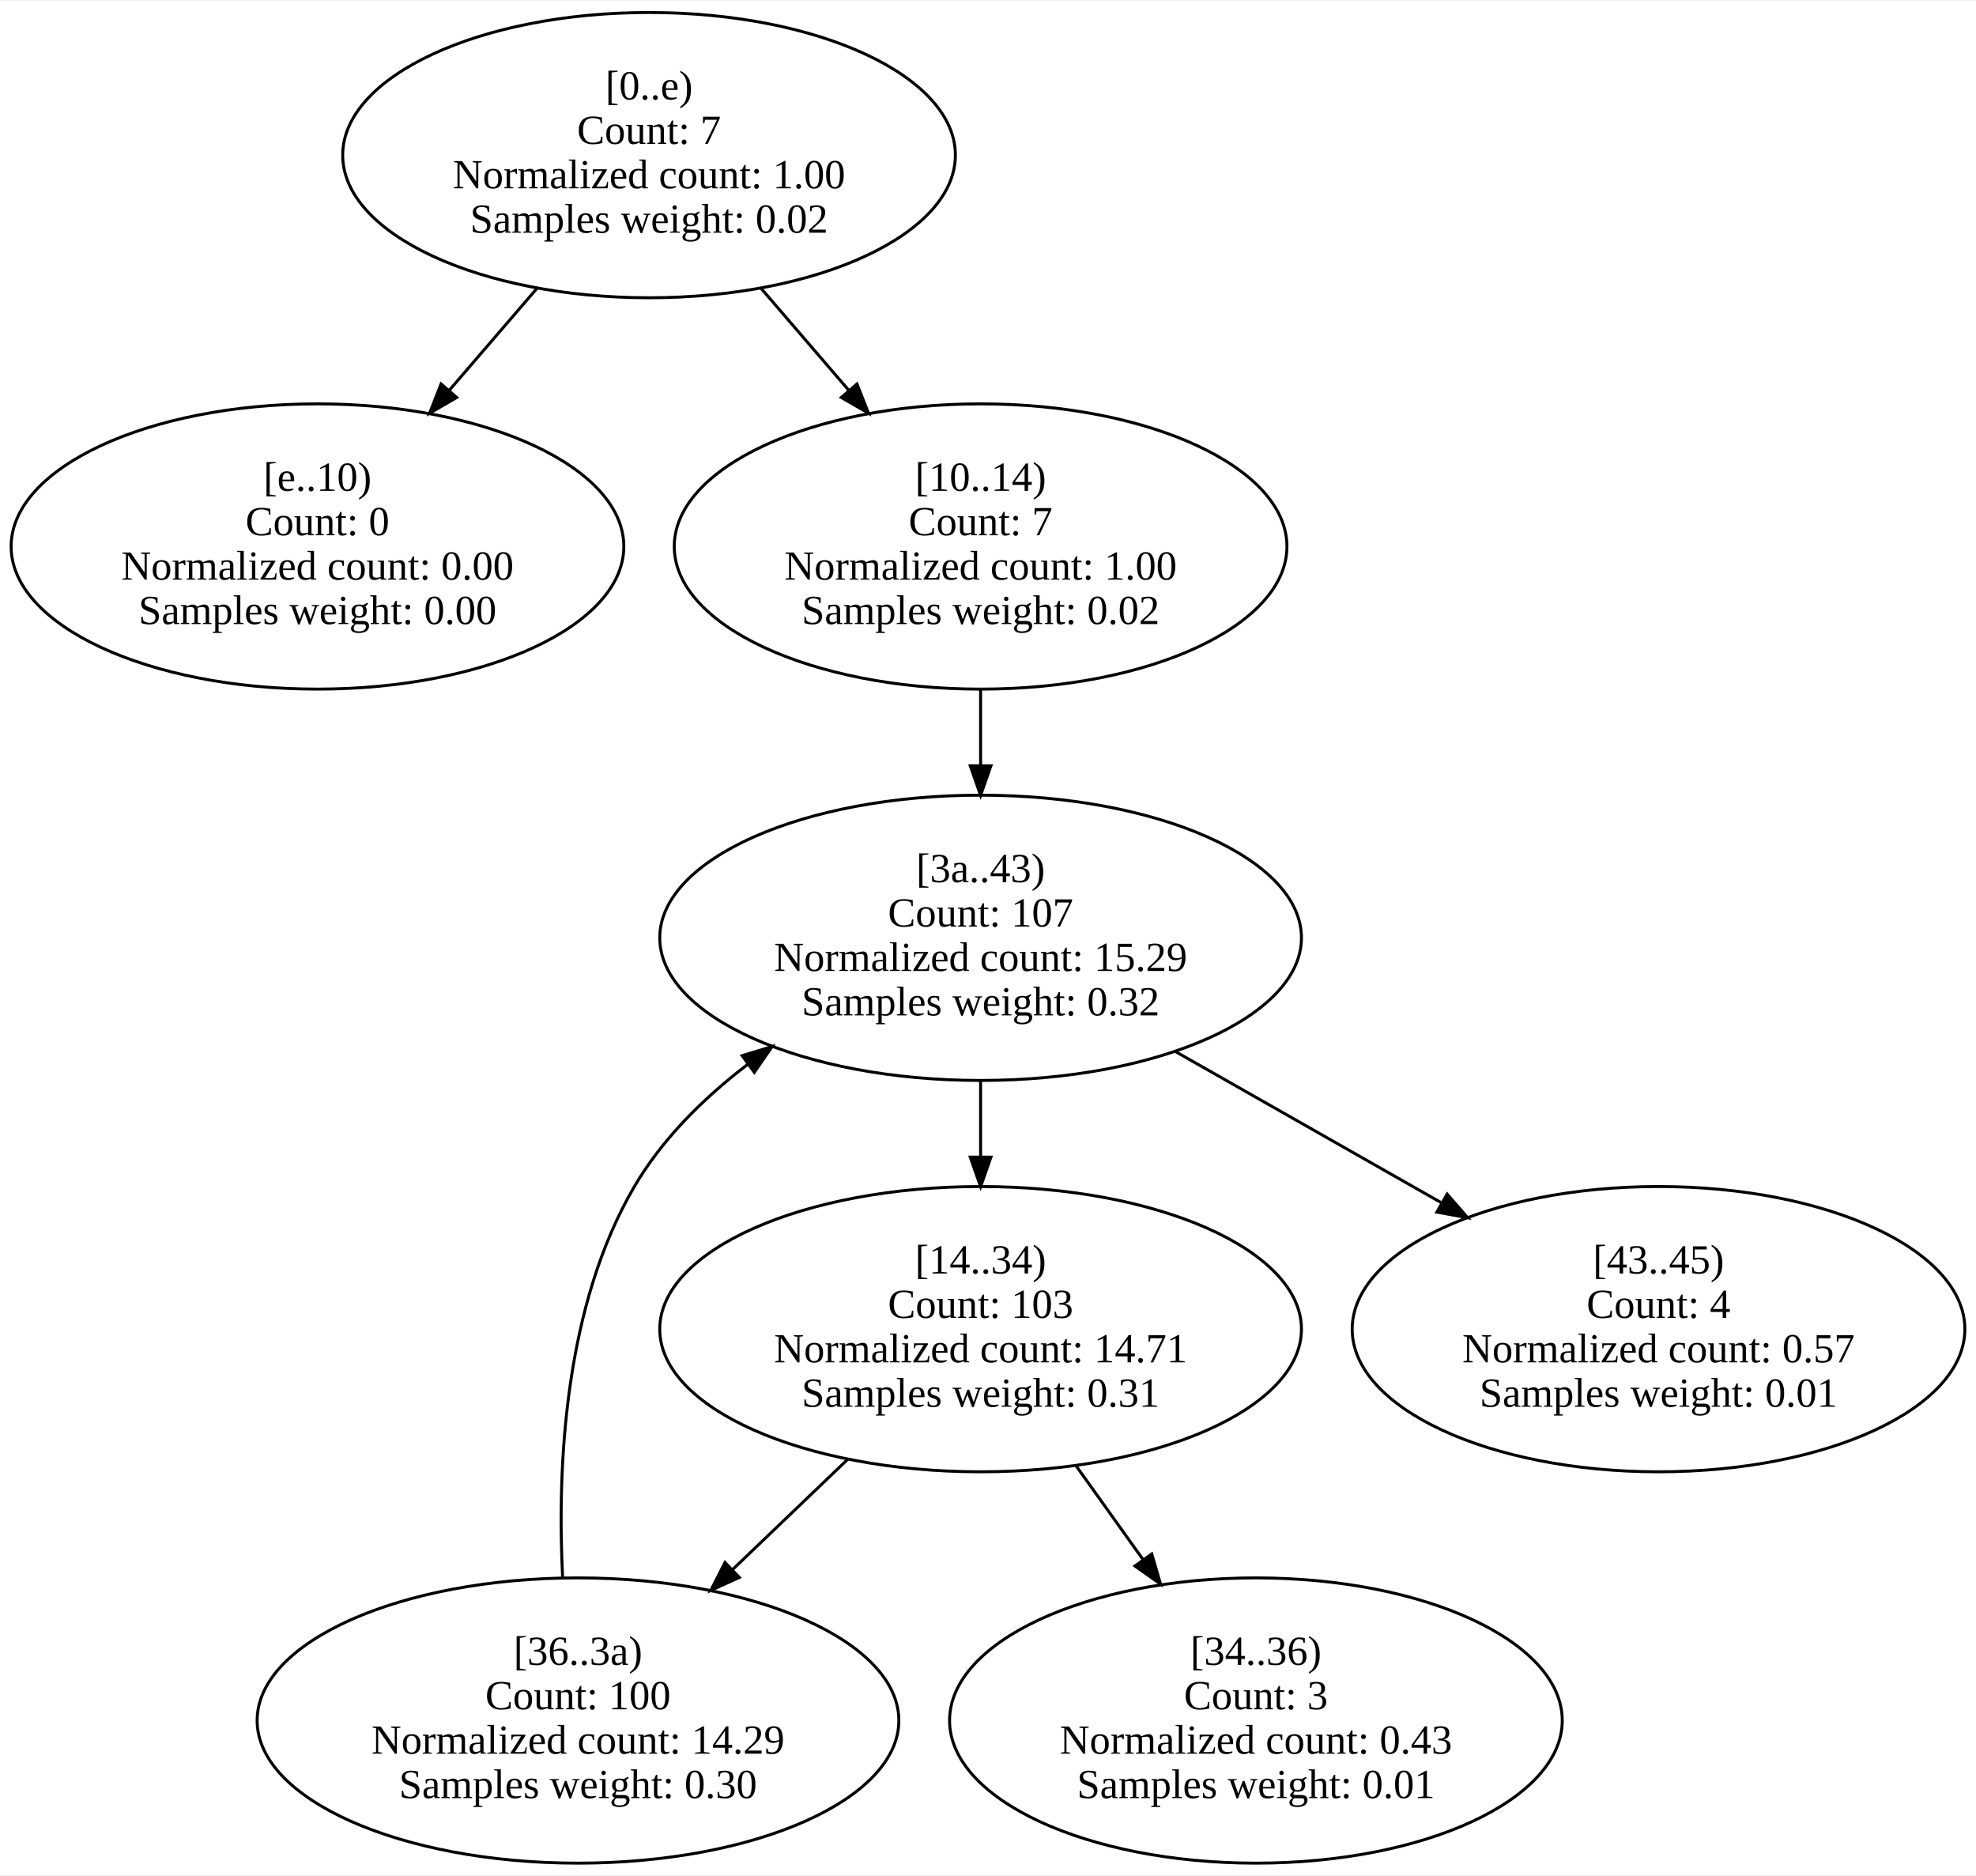
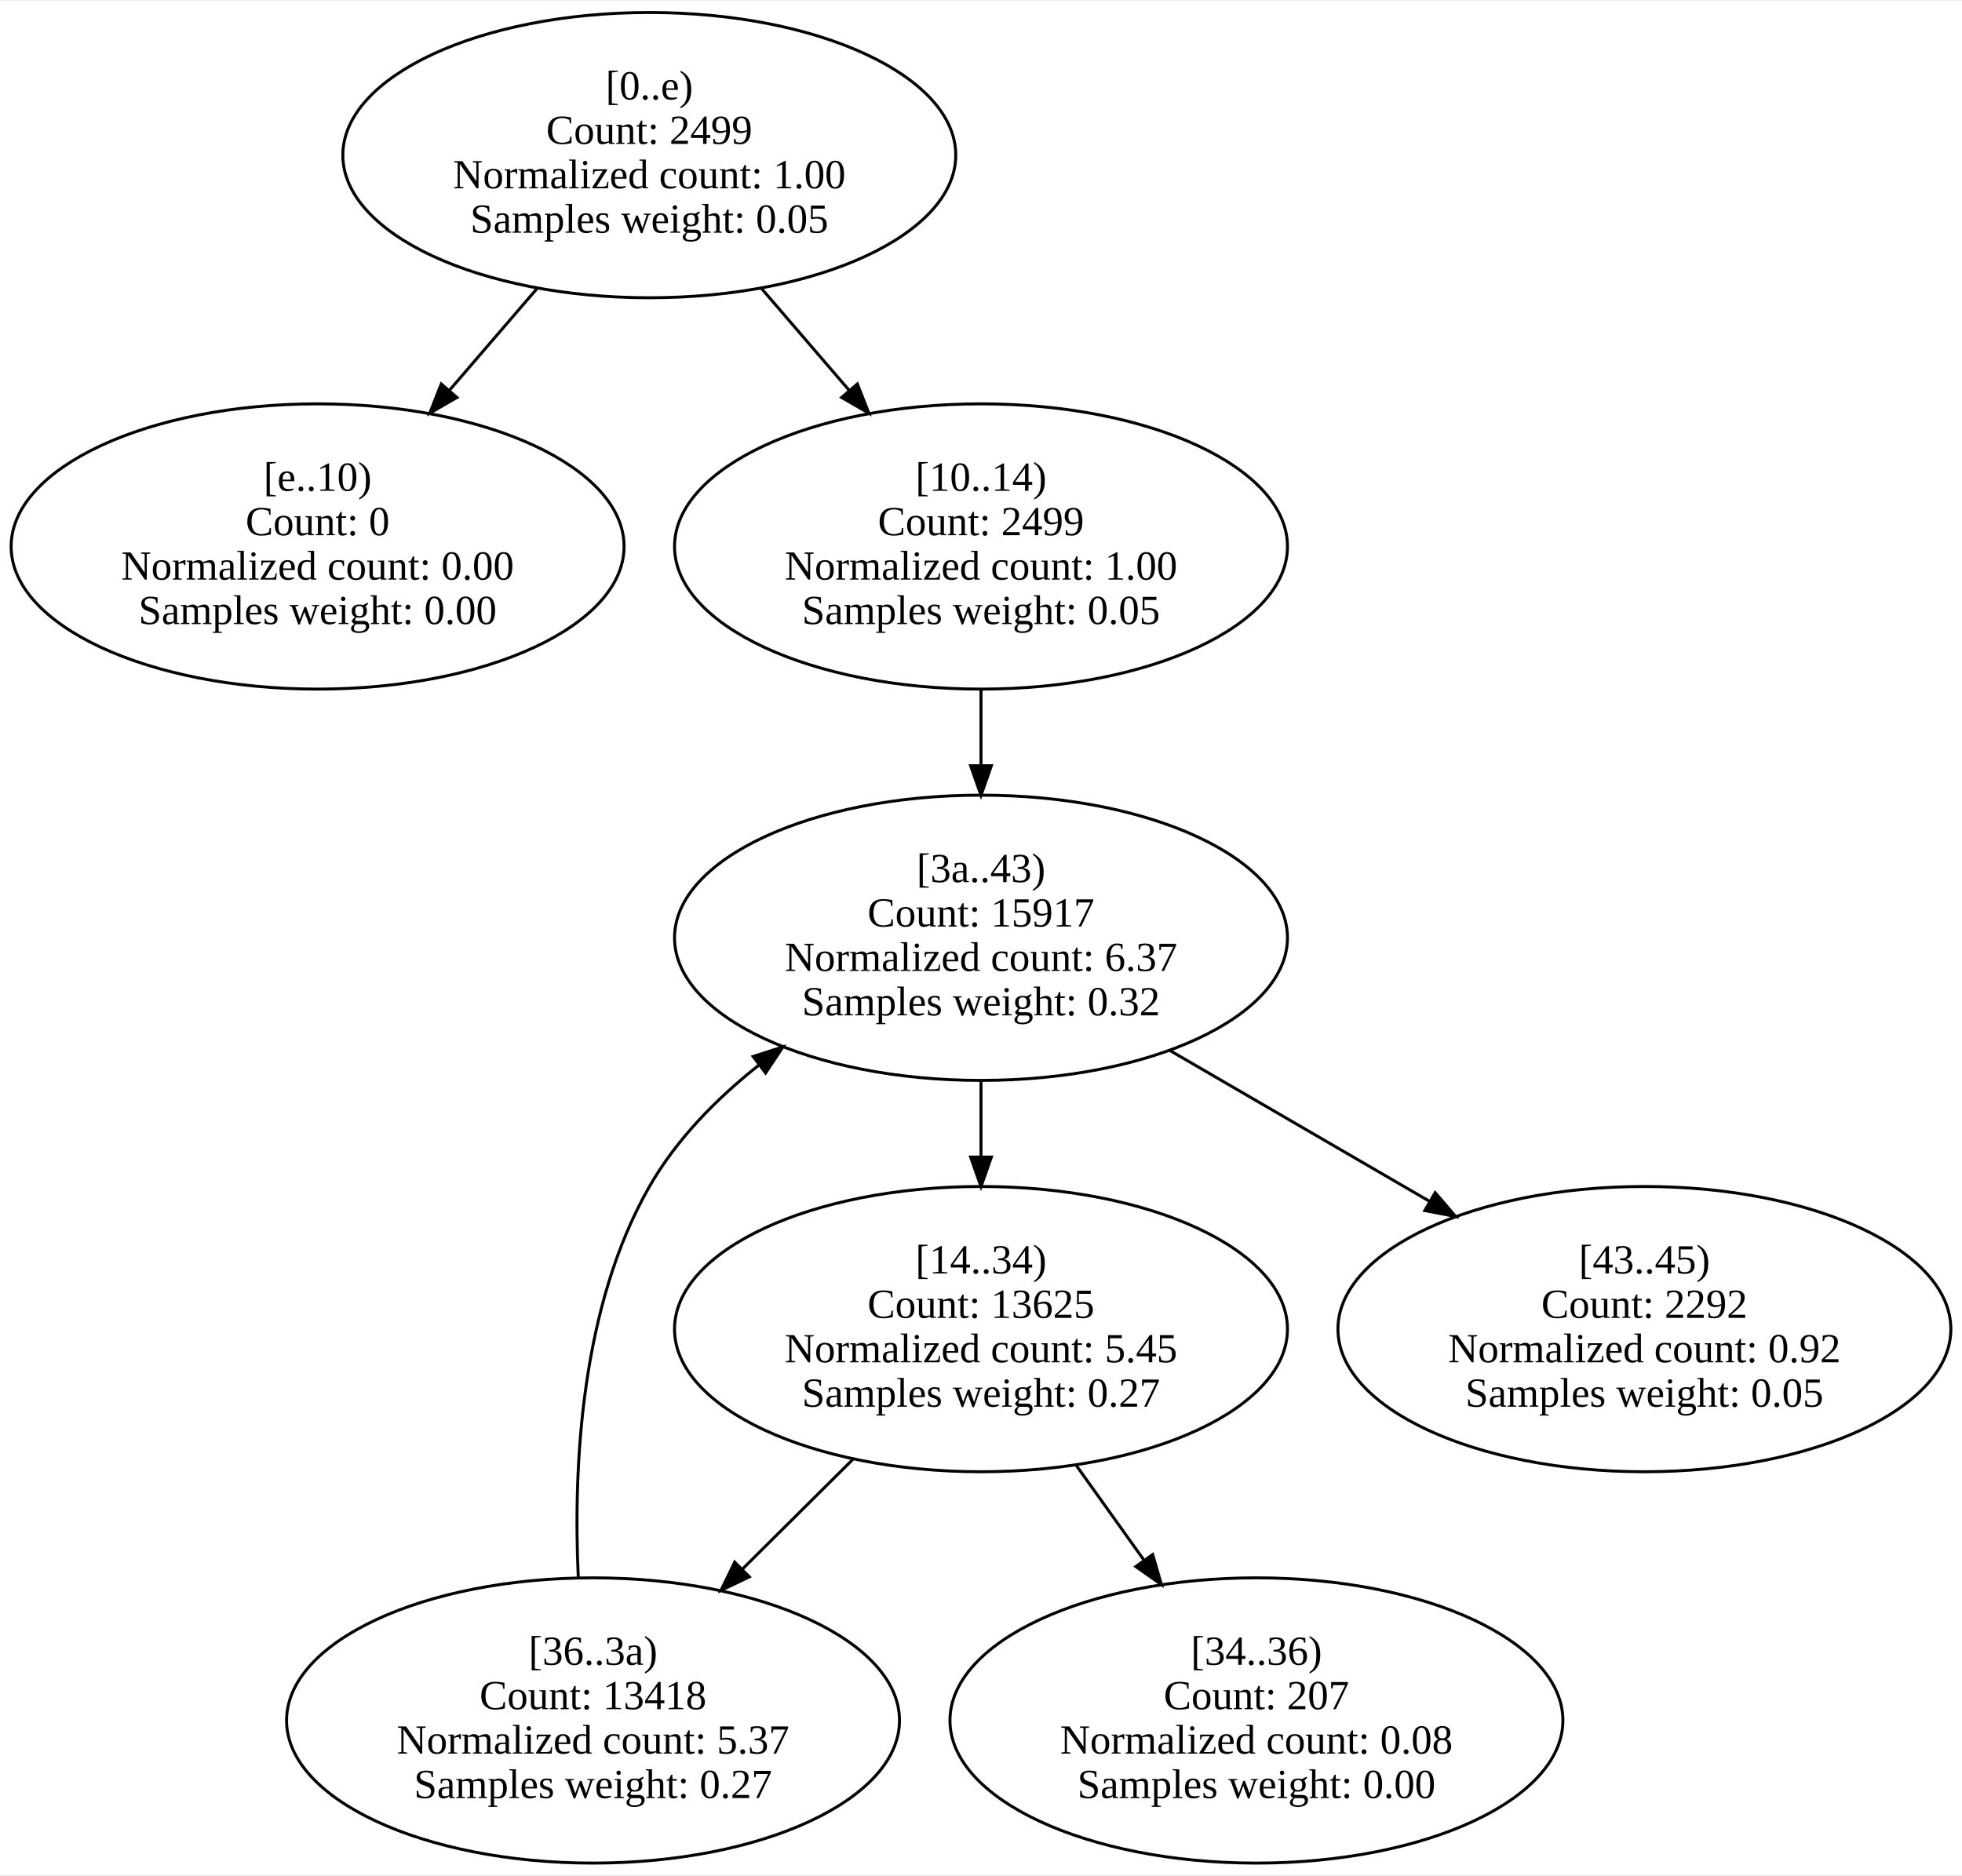
- <svg xmlns="http://www.w3.org/2000/svg" width="667pt" height="633pt" viewBox="0.00 0.00 667.48 632.83">
+ <svg xmlns="http://www.w3.org/2000/svg" width="662pt" height="633pt" viewBox="0.00 0.00 662.48 632.83">
  <g id="graph0" class="graph" transform="scale(1 1) rotate(0) translate(4 628.83)">
-     <polygon fill="white" stroke="transparent" points="-4,4 -4,-628.83 663.48,-628.83 663.48,4 -4,4" />
+     <polygon fill="white" stroke="transparent" points="-4,4 -4,-628.83 658.48,-628.83 658.48,4 -4,4" />
    <g id="node1" class="node">
      <ellipse fill="none" stroke="black" cx="215.24" cy="-576.75" rx="103.48" ry="48.17" />
      <text text-anchor="middle" x="215.24" y="-595.55" font-family="Times New Roman,serif" font-size="14.00">[0..e)</text>
-       <text text-anchor="middle" x="215.24" y="-580.55" font-family="Times New Roman,serif" font-size="14.00">Count: 7</text>
+       <text text-anchor="middle" x="215.24" y="-580.55" font-family="Times New Roman,serif" font-size="14.00">Count: 2499</text>
      <text text-anchor="middle" x="215.24" y="-565.55" font-family="Times New Roman,serif" font-size="14.00">Normalized count: 1.00</text>
-       <text text-anchor="middle" x="215.24" y="-550.55" font-family="Times New Roman,serif" font-size="14.00">Samples weight: 0.02</text>
+       <text text-anchor="middle" x="215.24" y="-550.55" font-family="Times New Roman,serif" font-size="14.00">Samples weight: 0.05</text>
    </g>
    <g id="node2" class="node">
      <ellipse fill="none" stroke="black" cx="103.24" cy="-444.58" rx="103.48" ry="48.17" />
      <text text-anchor="middle" x="103.24" y="-463.38" font-family="Times New Roman,serif" font-size="14.00">[e..10)</text>
      <text text-anchor="middle" x="103.24" y="-448.38" font-family="Times New Roman,serif" font-size="14.00">Count: 0</text>
      <text text-anchor="middle" x="103.24" y="-433.38" font-family="Times New Roman,serif" font-size="14.00">Normalized count: 0.00</text>
      <text text-anchor="middle" x="103.24" y="-418.38" font-family="Times New Roman,serif" font-size="14.00">Samples weight: 0.00</text>
    </g>
    <g id="edge2" class="edge">
      <path fill="none" stroke="black" d="M177.32,-531.68C167.83,-520.65 157.57,-508.73 147.79,-497.36" />
      <polygon fill="black" stroke="black" points="150.29,-494.9 141.12,-489.61 144.99,-499.47 150.29,-494.9" />
    </g>
    <g id="node3" class="node">
      <ellipse fill="none" stroke="black" cx="327.24" cy="-444.58" rx="103.48" ry="48.17" />
      <text text-anchor="middle" x="327.24" y="-463.38" font-family="Times New Roman,serif" font-size="14.00">[10..14)</text>
-       <text text-anchor="middle" x="327.24" y="-448.38" font-family="Times New Roman,serif" font-size="14.00">Count: 7</text>
+       <text text-anchor="middle" x="327.24" y="-448.38" font-family="Times New Roman,serif" font-size="14.00">Count: 2499</text>
      <text text-anchor="middle" x="327.24" y="-433.38" font-family="Times New Roman,serif" font-size="14.00">Normalized count: 1.00</text>
-       <text text-anchor="middle" x="327.24" y="-418.38" font-family="Times New Roman,serif" font-size="14.00">Samples weight: 0.02</text>
+       <text text-anchor="middle" x="327.24" y="-418.38" font-family="Times New Roman,serif" font-size="14.00">Samples weight: 0.05</text>
    </g>
    <g id="edge1" class="edge">
      <path fill="none" stroke="black" d="M253.16,-531.68C262.64,-520.65 272.91,-508.73 282.68,-497.36" />
      <polygon fill="black" stroke="black" points="285.49,-499.47 289.36,-489.61 280.18,-494.9 285.49,-499.47" />
    </g>
    <g id="node7" class="node">
-       <ellipse fill="none" stroke="black" cx="327.24" cy="-312.42" rx="108.38" ry="48.17" />
+       <ellipse fill="none" stroke="black" cx="327.24" cy="-312.42" rx="103.48" ry="48.17" />
      <text text-anchor="middle" x="327.24" y="-331.22" font-family="Times New Roman,serif" font-size="14.00">[3a..43)</text>
-       <text text-anchor="middle" x="327.24" y="-316.22" font-family="Times New Roman,serif" font-size="14.00">Count: 107</text>
-       <text text-anchor="middle" x="327.24" y="-301.22" font-family="Times New Roman,serif" font-size="14.00">Normalized count: 15.29</text>
+       <text text-anchor="middle" x="327.24" y="-316.22" font-family="Times New Roman,serif" font-size="14.00">Count: 15917</text>
+       <text text-anchor="middle" x="327.24" y="-301.22" font-family="Times New Roman,serif" font-size="14.00">Normalized count: 6.37</text>
      <text text-anchor="middle" x="327.24" y="-286.22" font-family="Times New Roman,serif" font-size="14.00">Samples weight: 0.32</text>
    </g>
    <g id="edge3" class="edge">
      <path fill="none" stroke="black" d="M327.24,-396.22C327.24,-387.95 327.24,-379.27 327.24,-370.77" />
      <polygon fill="black" stroke="black" points="330.74,-370.52 327.24,-360.52 323.74,-370.52 330.74,-370.52" />
    </g>
    <g id="node4" class="node">
-       <ellipse fill="none" stroke="black" cx="327.24" cy="-180.25" rx="108.38" ry="48.17" />
+       <ellipse fill="none" stroke="black" cx="327.24" cy="-180.25" rx="103.48" ry="48.17" />
      <text text-anchor="middle" x="327.24" y="-199.05" font-family="Times New Roman,serif" font-size="14.00">[14..34)</text>
-       <text text-anchor="middle" x="327.24" y="-184.05" font-family="Times New Roman,serif" font-size="14.00">Count: 103</text>
-       <text text-anchor="middle" x="327.24" y="-169.05" font-family="Times New Roman,serif" font-size="14.00">Normalized count: 14.71</text>
-       <text text-anchor="middle" x="327.24" y="-154.05" font-family="Times New Roman,serif" font-size="14.00">Samples weight: 0.31</text>
+       <text text-anchor="middle" x="327.24" y="-184.05" font-family="Times New Roman,serif" font-size="14.00">Count: 13625</text>
+       <text text-anchor="middle" x="327.24" y="-169.05" font-family="Times New Roman,serif" font-size="14.00">Normalized count: 5.45</text>
+       <text text-anchor="middle" x="327.24" y="-154.05" font-family="Times New Roman,serif" font-size="14.00">Samples weight: 0.27</text>
    </g>
    <g id="node5" class="node">
      <ellipse fill="none" stroke="black" cx="420.24" cy="-48.08" rx="103.48" ry="48.17" />
      <text text-anchor="middle" x="420.24" y="-66.88" font-family="Times New Roman,serif" font-size="14.00">[34..36)</text>
-       <text text-anchor="middle" x="420.24" y="-51.88" font-family="Times New Roman,serif" font-size="14.00">Count: 3</text>
-       <text text-anchor="middle" x="420.24" y="-36.88" font-family="Times New Roman,serif" font-size="14.00">Normalized count: 0.43</text>
-       <text text-anchor="middle" x="420.24" y="-21.88" font-family="Times New Roman,serif" font-size="14.00">Samples weight: 0.01</text>
+       <text text-anchor="middle" x="420.24" y="-51.88" font-family="Times New Roman,serif" font-size="14.00">Count: 207</text>
+       <text text-anchor="middle" x="420.24" y="-36.88" font-family="Times New Roman,serif" font-size="14.00">Normalized count: 0.08</text>
+       <text text-anchor="middle" x="420.24" y="-21.88" font-family="Times New Roman,serif" font-size="14.00">Samples weight: 0.00</text>
    </g>
    <g id="edge5" class="edge">
-       <path fill="none" stroke="black" d="M359.5,-134.09C366.79,-123.89 374.59,-112.97 382.09,-102.47" />
-       <polygon fill="black" stroke="black" points="385.06,-104.34 388.03,-94.16 379.37,-100.27 385.06,-104.34" />
+       <path fill="none" stroke="black" d="M359.24,-134.45C366.62,-124.12 374.54,-113.04 382.15,-102.39" />
+       <polygon fill="black" stroke="black" points="385.21,-104.13 388.17,-93.96 379.51,-100.06 385.21,-104.13" />
    </g>
    <g id="node6" class="node">
-       <ellipse fill="none" stroke="black" cx="191.24" cy="-48.08" rx="108.38" ry="48.17" />
-       <text text-anchor="middle" x="191.24" y="-66.88" font-family="Times New Roman,serif" font-size="14.00">[36..3a)</text>
-       <text text-anchor="middle" x="191.24" y="-51.88" font-family="Times New Roman,serif" font-size="14.00">Count: 100</text>
-       <text text-anchor="middle" x="191.24" y="-36.88" font-family="Times New Roman,serif" font-size="14.00">Normalized count: 14.29</text>
-       <text text-anchor="middle" x="191.24" y="-21.88" font-family="Times New Roman,serif" font-size="14.00">Samples weight: 0.30</text>
+       <ellipse fill="none" stroke="black" cx="196.24" cy="-48.08" rx="103.48" ry="48.17" />
+       <text text-anchor="middle" x="196.24" y="-66.88" font-family="Times New Roman,serif" font-size="14.00">[36..3a)</text>
+       <text text-anchor="middle" x="196.24" y="-51.88" font-family="Times New Roman,serif" font-size="14.00">Count: 13418</text>
+       <text text-anchor="middle" x="196.24" y="-36.88" font-family="Times New Roman,serif" font-size="14.00">Normalized count: 5.37</text>
+       <text text-anchor="middle" x="196.24" y="-21.88" font-family="Times New Roman,serif" font-size="14.00">Samples weight: 0.27</text>
    </g>
    <g id="edge4" class="edge">
-       <path fill="none" stroke="black" d="M282.33,-136.27C269.91,-124.38 256.33,-111.38 243.53,-99.13" />
-       <polygon fill="black" stroke="black" points="245.74,-96.41 236.1,-92.02 240.9,-101.46 245.74,-96.41" />
+       <path fill="none" stroke="black" d="M283.98,-136.27C272.02,-124.38 258.93,-111.38 246.61,-99.13" />
+       <polygon fill="black" stroke="black" points="249.01,-96.59 239.45,-92.02 244.08,-101.55 249.01,-96.59" />
    </g>
    <g id="edge6" class="edge">
-       <path fill="none" stroke="black" d="M186.06,-96.14C184.13,-134.33 186.77,-188.22 210.24,-228.33 219.63,-244.39 233.5,-258.15 248.44,-269.58" />
-       <polygon fill="black" stroke="black" points="246.68,-272.63 256.82,-275.7 250.8,-266.98 246.68,-272.63" />
+       <path fill="none" stroke="black" d="M191.26,-96.4C189.5,-134.49 192.26,-188.12 215.24,-228.33 224.31,-244.21 237.77,-257.95 252.25,-269.43" />
+       <polygon fill="black" stroke="black" points="250.29,-272.33 260.37,-275.57 254.51,-266.75 250.29,-272.33" />
    </g>
    <g id="edge7" class="edge">
      <path fill="none" stroke="black" d="M327.24,-264.05C327.24,-255.79 327.24,-247.1 327.24,-238.6" />
      <polygon fill="black" stroke="black" points="330.74,-238.36 327.24,-228.36 323.74,-238.36 330.74,-238.36" />
    </g>
    <g id="node8" class="node">
-       <ellipse fill="none" stroke="black" cx="556.24" cy="-180.25" rx="103.48" ry="48.17" />
-       <text text-anchor="middle" x="556.24" y="-199.05" font-family="Times New Roman,serif" font-size="14.00">[43..45)</text>
-       <text text-anchor="middle" x="556.24" y="-184.05" font-family="Times New Roman,serif" font-size="14.00">Count: 4</text>
-       <text text-anchor="middle" x="556.24" y="-169.05" font-family="Times New Roman,serif" font-size="14.00">Normalized count: 0.57</text>
-       <text text-anchor="middle" x="556.24" y="-154.05" font-family="Times New Roman,serif" font-size="14.00">Samples weight: 0.01</text>
+       <ellipse fill="none" stroke="black" cx="551.24" cy="-180.25" rx="103.48" ry="48.17" />
+       <text text-anchor="middle" x="551.24" y="-199.05" font-family="Times New Roman,serif" font-size="14.00">[43..45)</text>
+       <text text-anchor="middle" x="551.24" y="-184.05" font-family="Times New Roman,serif" font-size="14.00">Count: 2292</text>
+       <text text-anchor="middle" x="551.24" y="-169.05" font-family="Times New Roman,serif" font-size="14.00">Normalized count: 0.92</text>
+       <text text-anchor="middle" x="551.24" y="-154.05" font-family="Times New Roman,serif" font-size="14.00">Samples weight: 0.05</text>
    </g>
    <g id="edge8" class="edge">
-       <path fill="none" stroke="black" d="M392.86,-274.12C421.01,-258.12 454.01,-239.36 482.95,-222.91" />
-       <polygon fill="black" stroke="black" points="484.83,-225.87 491.79,-217.88 481.37,-219.78 484.83,-225.87" />
+       <path fill="none" stroke="black" d="M390.83,-274.46C418.26,-258.52 450.48,-239.8 478.83,-223.33" />
+       <polygon fill="black" stroke="black" points="480.6,-226.35 487.49,-218.29 477.08,-220.29 480.6,-226.35" />
    </g>
  </g>
</svg>
